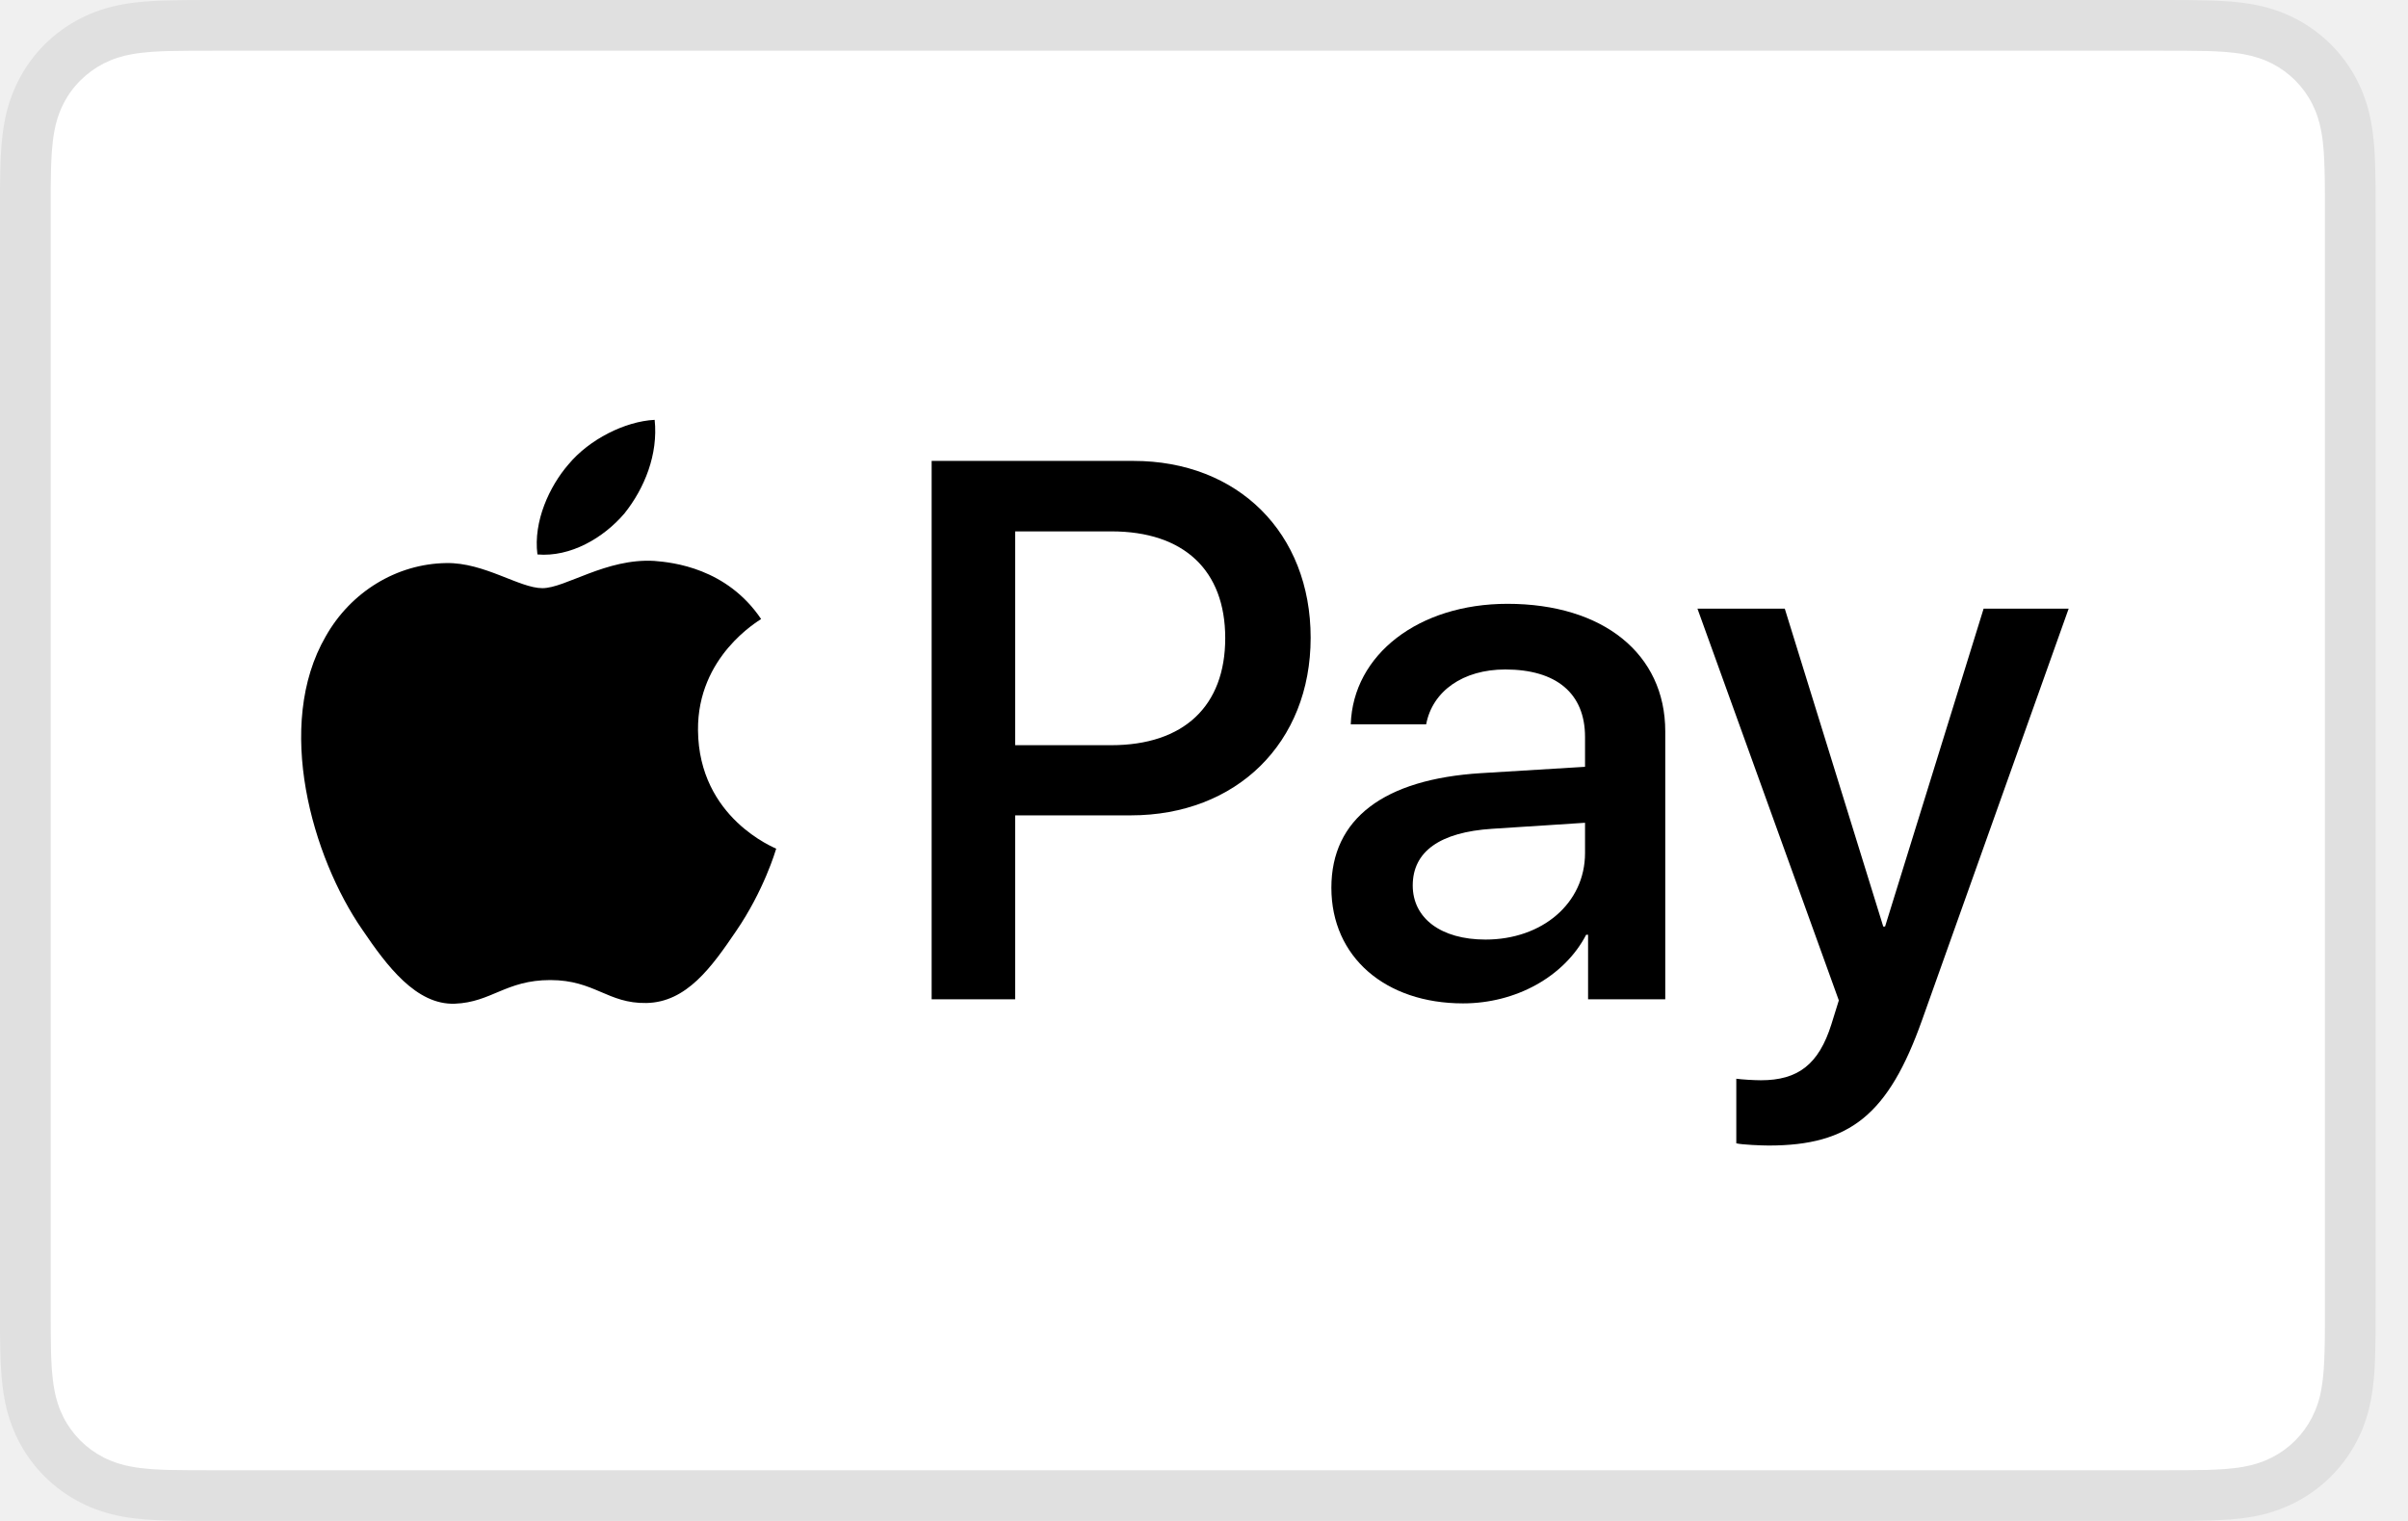
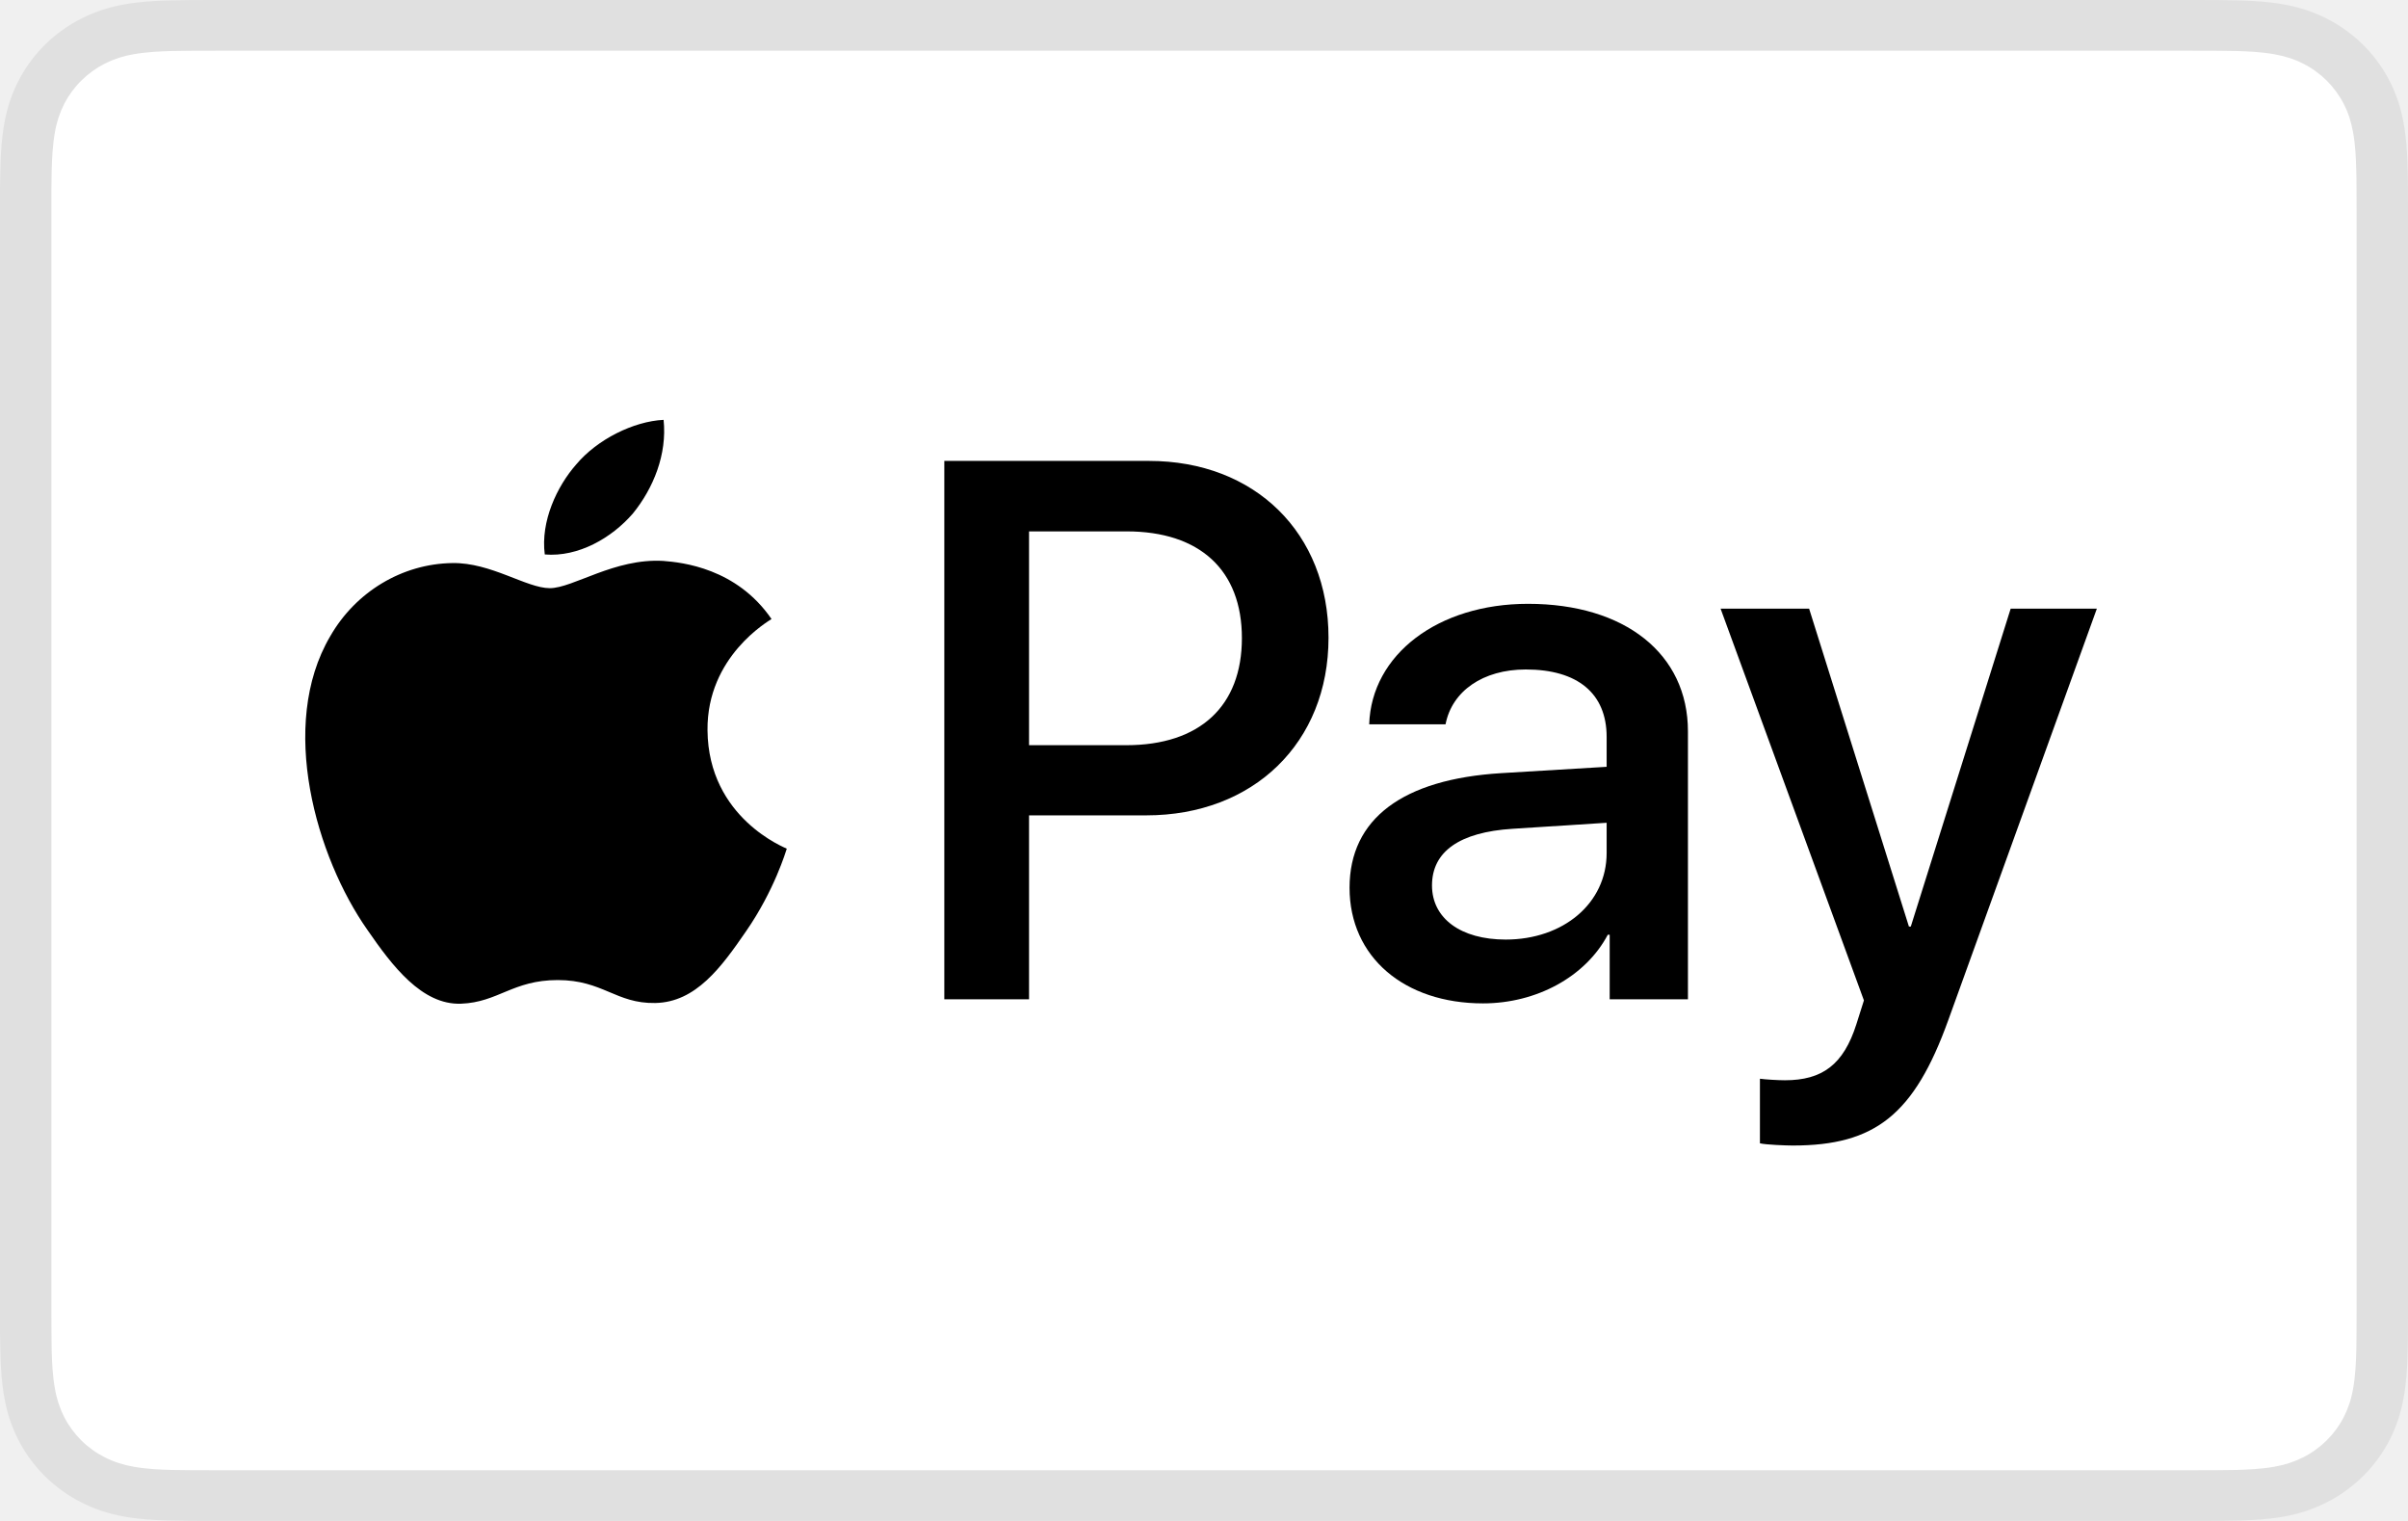
- <svg xmlns="http://www.w3.org/2000/svg" viewBox="0 0 38 24" fill="none">
-   <path opacity="0.07" d="M34.132 0H3.357C3.229 0 3.101 0 2.973 0.001C2.865 0.002 2.757 0.003 2.649 0.006C2.413 0.012 2.176 0.026 1.944 0.068C1.711 0.108 1.485 0.182 1.274 0.289C0.849 0.505 0.504 0.849 0.289 1.274C0.182 1.485 0.107 1.711 0.068 1.944C0.026 2.177 0.012 2.414 0.005 2.649C0.003 2.757 0.001 2.865 0 2.973C0 3.101 0 3.229 0 3.357V20.643C0 20.771 0 20.899 0 21.027C0.001 21.135 0.002 21.243 0.005 21.351C0.012 21.586 0.026 21.823 0.068 22.056C0.107 22.289 0.182 22.515 0.288 22.726C0.395 22.937 0.535 23.13 0.703 23.297C0.87 23.464 1.063 23.604 1.274 23.711C1.488 23.821 1.708 23.89 1.944 23.933C2.176 23.974 2.413 23.988 2.649 23.994C2.757 23.997 2.865 23.998 2.973 23.999C3.101 24 3.229 24 3.357 24H34.132C34.26 24 34.388 24 34.516 23.999C34.624 23.998 34.731 23.997 34.84 23.994C35.075 23.988 35.312 23.974 35.545 23.933C35.778 23.893 36.004 23.818 36.215 23.711C36.639 23.495 36.984 23.15 37.2 22.726C37.31 22.512 37.379 22.292 37.421 22.056C37.463 21.823 37.477 21.586 37.483 21.351C37.486 21.243 37.487 21.135 37.488 21.027C37.489 20.899 37.489 20.771 37.489 20.643V3.358C37.489 3.229 37.489 3.101 37.488 2.973C37.487 2.865 37.486 2.757 37.483 2.649C37.477 2.414 37.463 2.177 37.421 1.944C37.381 1.711 37.307 1.485 37.2 1.274C36.984 0.85 36.639 0.505 36.215 0.289C36.004 0.182 35.778 0.108 35.545 0.068C35.312 0.026 35.075 0.012 34.84 0.006C34.732 0.003 34.624 0.002 34.516 0.001C34.388 0 34.26 0 34.132 0Z" fill="black" />
-   <path d="M34.132 0.8L34.51 0.801C34.613 0.801 34.715 0.803 34.818 0.805C34.998 0.81 35.208 0.82 35.403 0.855C35.573 0.886 35.716 0.932 35.853 1.002C36.126 1.141 36.349 1.364 36.488 1.638C36.557 1.774 36.603 1.915 36.634 2.087C36.669 2.28 36.678 2.491 36.683 2.671C36.686 2.773 36.688 2.875 36.688 2.979C36.689 3.105 36.689 3.231 36.689 3.358V20.643C36.689 20.769 36.689 20.895 36.688 21.024C36.688 21.126 36.686 21.228 36.683 21.33C36.678 21.51 36.669 21.72 36.633 21.916C36.608 22.072 36.558 22.223 36.487 22.363C36.348 22.637 36.125 22.86 35.851 22.999C35.715 23.068 35.573 23.115 35.405 23.145C35.205 23.181 34.987 23.19 34.822 23.195C34.718 23.197 34.615 23.199 34.51 23.199C34.384 23.2 34.258 23.2 34.132 23.2H3.352C3.228 23.2 3.103 23.2 2.976 23.199C2.874 23.199 2.772 23.197 2.671 23.195C2.502 23.191 2.283 23.181 2.085 23.145C1.929 23.119 1.777 23.07 1.635 22.998C1.5 22.929 1.376 22.839 1.268 22.731C1.16 22.623 1.07 22.499 1.001 22.363C0.93 22.222 0.881 22.07 0.855 21.914C0.82 21.718 0.81 21.509 0.805 21.33C0.803 21.227 0.801 21.125 0.801 21.023L0.8 20.722V3.278L0.8 2.978C0.801 2.876 0.802 2.773 0.805 2.671C0.81 2.492 0.82 2.282 0.855 2.085C0.881 1.929 0.93 1.778 1.002 1.636C1.07 1.501 1.16 1.377 1.269 1.269C1.377 1.161 1.501 1.071 1.637 1.001C1.778 0.93 1.929 0.881 2.085 0.855C2.281 0.82 2.491 0.81 2.671 0.805C2.773 0.803 2.876 0.801 2.977 0.801L3.357 0.8H34.132Z" fill="white" />
-   <path d="M9.854 8.102C10.172 7.704 10.388 7.17 10.331 6.625C9.866 6.648 9.298 6.932 8.969 7.33C8.674 7.67 8.413 8.226 8.481 8.749C9.003 8.794 9.525 8.488 9.854 8.102Z" fill="black" />
-   <path d="M10.325 8.851C9.566 8.806 8.922 9.281 8.559 9.281C8.197 9.281 7.642 8.874 7.042 8.885C6.262 8.896 5.537 9.338 5.141 10.04C4.326 11.444 4.926 13.528 5.719 14.672C6.103 15.238 6.567 15.861 7.178 15.838C7.756 15.816 7.982 15.465 8.684 15.465C9.385 15.465 9.589 15.838 10.2 15.827C10.834 15.816 11.23 15.261 11.615 14.694C12.057 14.049 12.238 13.426 12.249 13.392C12.238 13.381 11.027 12.916 11.015 11.523C11.004 10.357 11.966 9.802 12.011 9.768C11.468 8.964 10.619 8.874 10.325 8.851" fill="black" />
-   <path d="M17.887 7.273C19.535 7.273 20.683 8.409 20.683 10.063C20.683 11.723 19.511 12.866 17.845 12.866H16.02V15.768H14.702V7.273H17.887ZM16.02 11.759H17.533C18.682 11.759 19.335 11.141 19.335 10.069C19.335 8.998 18.681 8.385 17.539 8.385H16.02V11.759Z" fill="black" />
-   <path d="M21.01 14.008C21.01 12.919 21.84 12.295 23.371 12.2L25.013 12.1V11.629C25.013 10.941 24.56 10.564 23.754 10.564C23.088 10.564 22.605 10.905 22.506 11.429H21.316C21.352 10.328 22.388 9.528 23.789 9.528C25.296 9.528 26.279 10.316 26.279 11.541V15.768H25.061V14.75H25.031C24.684 15.415 23.918 15.833 23.088 15.833C21.864 15.833 21.01 15.103 21.01 14.008V14.008ZM25.013 13.46V12.983L23.547 13.078C22.723 13.131 22.294 13.437 22.294 13.972C22.294 14.491 22.741 14.826 23.442 14.826C24.336 14.826 25.013 14.255 25.013 13.46V13.46Z" fill="black" />
-   <path d="M27.4 18.041V17.022C27.482 17.034 27.682 17.046 27.788 17.046C28.371 17.046 28.701 16.799 28.901 16.162L29.018 15.786L26.787 9.604H28.165L29.719 14.62H29.748L31.303 9.604H32.645L30.331 16.098C29.801 17.587 29.195 18.076 27.912 18.076C27.812 18.076 27.488 18.064 27.4 18.041V18.041Z" fill="black" />
+ <svg viewBox="0 0 38 24" fill="none">
+   <path opacity="0.07" d="M34.597 0H3.403C3.273 0 3.143 0 3.013 0.001C2.904 0.002 2.794 0.003 2.685 0.006C2.446 0.012 2.206 0.026 1.97 0.068C1.734 0.108 1.505 0.182 1.291 0.289C0.861 0.505 0.511 0.849 0.292 1.274C0.184 1.485 0.109 1.711 0.069 1.944C0.026 2.177 0.012 2.414 0.006 2.649C0.003 2.757 0.001 2.865 0 2.973C0 3.101 0 3.229 0 3.357V20.643C0 20.771 0 20.899 0 21.027C0.001 21.135 0.003 21.243 0.006 21.351C0.012 21.586 0.026 21.823 0.069 22.056C0.109 22.289 0.184 22.515 0.292 22.726C0.401 22.937 0.543 23.13 0.712 23.297C0.882 23.464 1.077 23.604 1.291 23.711C1.508 23.821 1.731 23.89 1.97 23.933C2.206 23.974 2.446 23.988 2.685 23.994C2.794 23.997 2.904 23.998 3.013 23.999C3.143 24 3.273 24 3.403 24H34.597C34.727 24 34.857 24 34.987 23.999C35.096 23.998 35.205 23.997 35.315 23.994C35.553 23.988 35.794 23.974 36.03 23.933C36.266 23.893 36.495 23.818 36.709 23.711C37.139 23.495 37.488 23.15 37.708 22.726C37.818 22.512 37.889 22.292 37.931 22.056C37.974 21.823 37.988 21.586 37.994 21.351C37.997 21.243 37.999 21.135 37.999 21.027C38 20.899 38 20.771 38 20.643V3.358C38 3.229 38 3.101 37.999 2.973C37.999 2.865 37.997 2.757 37.994 2.649C37.988 2.414 37.974 2.177 37.931 1.944C37.891 1.711 37.816 1.485 37.708 1.274C37.489 0.85 37.139 0.505 36.709 0.289C36.495 0.182 36.266 0.108 36.03 0.068C35.794 0.026 35.553 0.012 35.315 0.006C35.206 0.003 35.096 0.002 34.987 0.001C34.857 0 34.727 0 34.597 0Z" fill="black" />
+   <path d="M34.597 0.8L34.981 0.801C35.085 0.801 35.189 0.803 35.293 0.805C35.475 0.81 35.688 0.82 35.886 0.855C36.058 0.886 36.203 0.932 36.342 1.002C36.619 1.141 36.844 1.364 36.985 1.638C37.056 1.774 37.102 1.915 37.133 2.087C37.169 2.28 37.179 2.491 37.183 2.671C37.186 2.773 37.188 2.875 37.188 2.979C37.189 3.105 37.189 3.231 37.189 3.358V20.643C37.189 20.769 37.189 20.895 37.188 21.024C37.188 21.126 37.186 21.228 37.184 21.33C37.179 21.51 37.169 21.72 37.133 21.916C37.107 22.072 37.057 22.223 36.985 22.363C36.844 22.637 36.618 22.86 36.34 22.999C36.202 23.068 36.058 23.115 35.888 23.145C35.685 23.181 35.464 23.19 35.297 23.195C35.192 23.197 35.087 23.199 34.98 23.199C34.853 23.2 34.725 23.2 34.597 23.2H3.398C3.272 23.2 3.145 23.2 3.017 23.199C2.914 23.199 2.81 23.197 2.707 23.195C2.536 23.191 2.314 23.181 2.114 23.145C1.955 23.119 1.801 23.07 1.658 22.998C1.52 22.929 1.394 22.839 1.285 22.731C1.176 22.623 1.085 22.499 1.015 22.363C0.943 22.222 0.893 22.07 0.867 21.914C0.831 21.718 0.821 21.509 0.816 21.33C0.814 21.227 0.812 21.125 0.812 21.023L0.811 20.722V3.278L0.811 2.978C0.812 2.876 0.813 2.773 0.816 2.671C0.821 2.492 0.831 2.282 0.867 2.085C0.893 1.929 0.943 1.778 1.015 1.636C1.085 1.501 1.176 1.377 1.286 1.269C1.395 1.161 1.521 1.071 1.659 1.001C1.802 0.93 1.955 0.881 2.113 0.855C2.312 0.82 2.525 0.81 2.707 0.805C2.811 0.803 2.915 0.801 3.018 0.801L3.403 0.8H34.597Z" fill="white" />
+   <path d="M9.988 8.102C10.311 7.704 10.529 7.17 10.472 6.625C10 6.648 9.425 6.932 9.092 7.33C8.792 7.67 8.528 8.226 8.597 8.749C9.126 8.794 9.655 8.488 9.988 8.102Z" fill="black" />
+   <path d="M10.466 8.851C9.697 8.806 9.043 9.281 8.676 9.281C8.309 9.281 7.747 8.874 7.138 8.885C6.347 8.896 5.613 9.338 5.211 10.04C4.385 11.444 4.993 13.528 5.797 14.672C6.187 15.238 6.657 15.861 7.276 15.838C7.862 15.816 8.091 15.465 8.802 15.465C9.513 15.465 9.72 15.838 10.339 15.827C10.982 15.816 11.384 15.261 11.774 14.694C12.221 14.049 12.404 13.426 12.416 13.392C12.404 13.381 11.177 12.916 11.165 11.523C11.154 10.357 12.129 9.802 12.175 9.768C11.624 8.964 10.764 8.874 10.466 8.851" fill="black" />
+   <path d="M18.131 7.273C19.801 7.273 20.965 8.409 20.965 10.063C20.965 11.723 19.777 12.866 18.089 12.866H16.239V15.768H14.902V7.273H18.131ZM16.239 11.759H17.772C18.936 11.759 19.598 11.141 19.598 10.069C19.598 8.998 18.936 8.385 17.778 8.385H16.239V11.759Z" fill="black" />
+   <path d="M21.297 14.008C21.297 12.919 22.138 12.295 23.689 12.2L25.354 12.1V11.629C25.354 10.941 24.895 10.564 24.078 10.564C23.403 10.564 22.913 10.905 22.812 11.429H21.607C21.643 10.328 22.693 9.528 24.113 9.528C25.641 9.528 26.637 10.316 26.637 11.541V15.768H25.402V14.75H25.372C25.02 15.415 24.244 15.833 23.403 15.833C22.162 15.833 21.297 15.103 21.297 14.008V14.008ZM25.354 13.46V12.983L23.869 13.078C23.033 13.131 22.598 13.437 22.598 13.972C22.598 14.491 23.051 14.826 23.761 14.826C24.668 14.826 25.354 14.255 25.354 13.46V13.46Z" fill="black" />
+   <path d="M27.773 18.041V17.022C27.857 17.034 28.059 17.046 28.167 17.046C28.758 17.046 29.092 16.799 29.295 16.162L29.414 15.786L27.152 9.604H28.549L30.124 14.62H30.154L31.73 9.604H33.09L30.745 16.098C30.208 17.587 29.593 18.076 28.292 18.076C28.191 18.076 27.863 18.064 27.773 18.041V18.041Z" fill="black" />
</svg>
